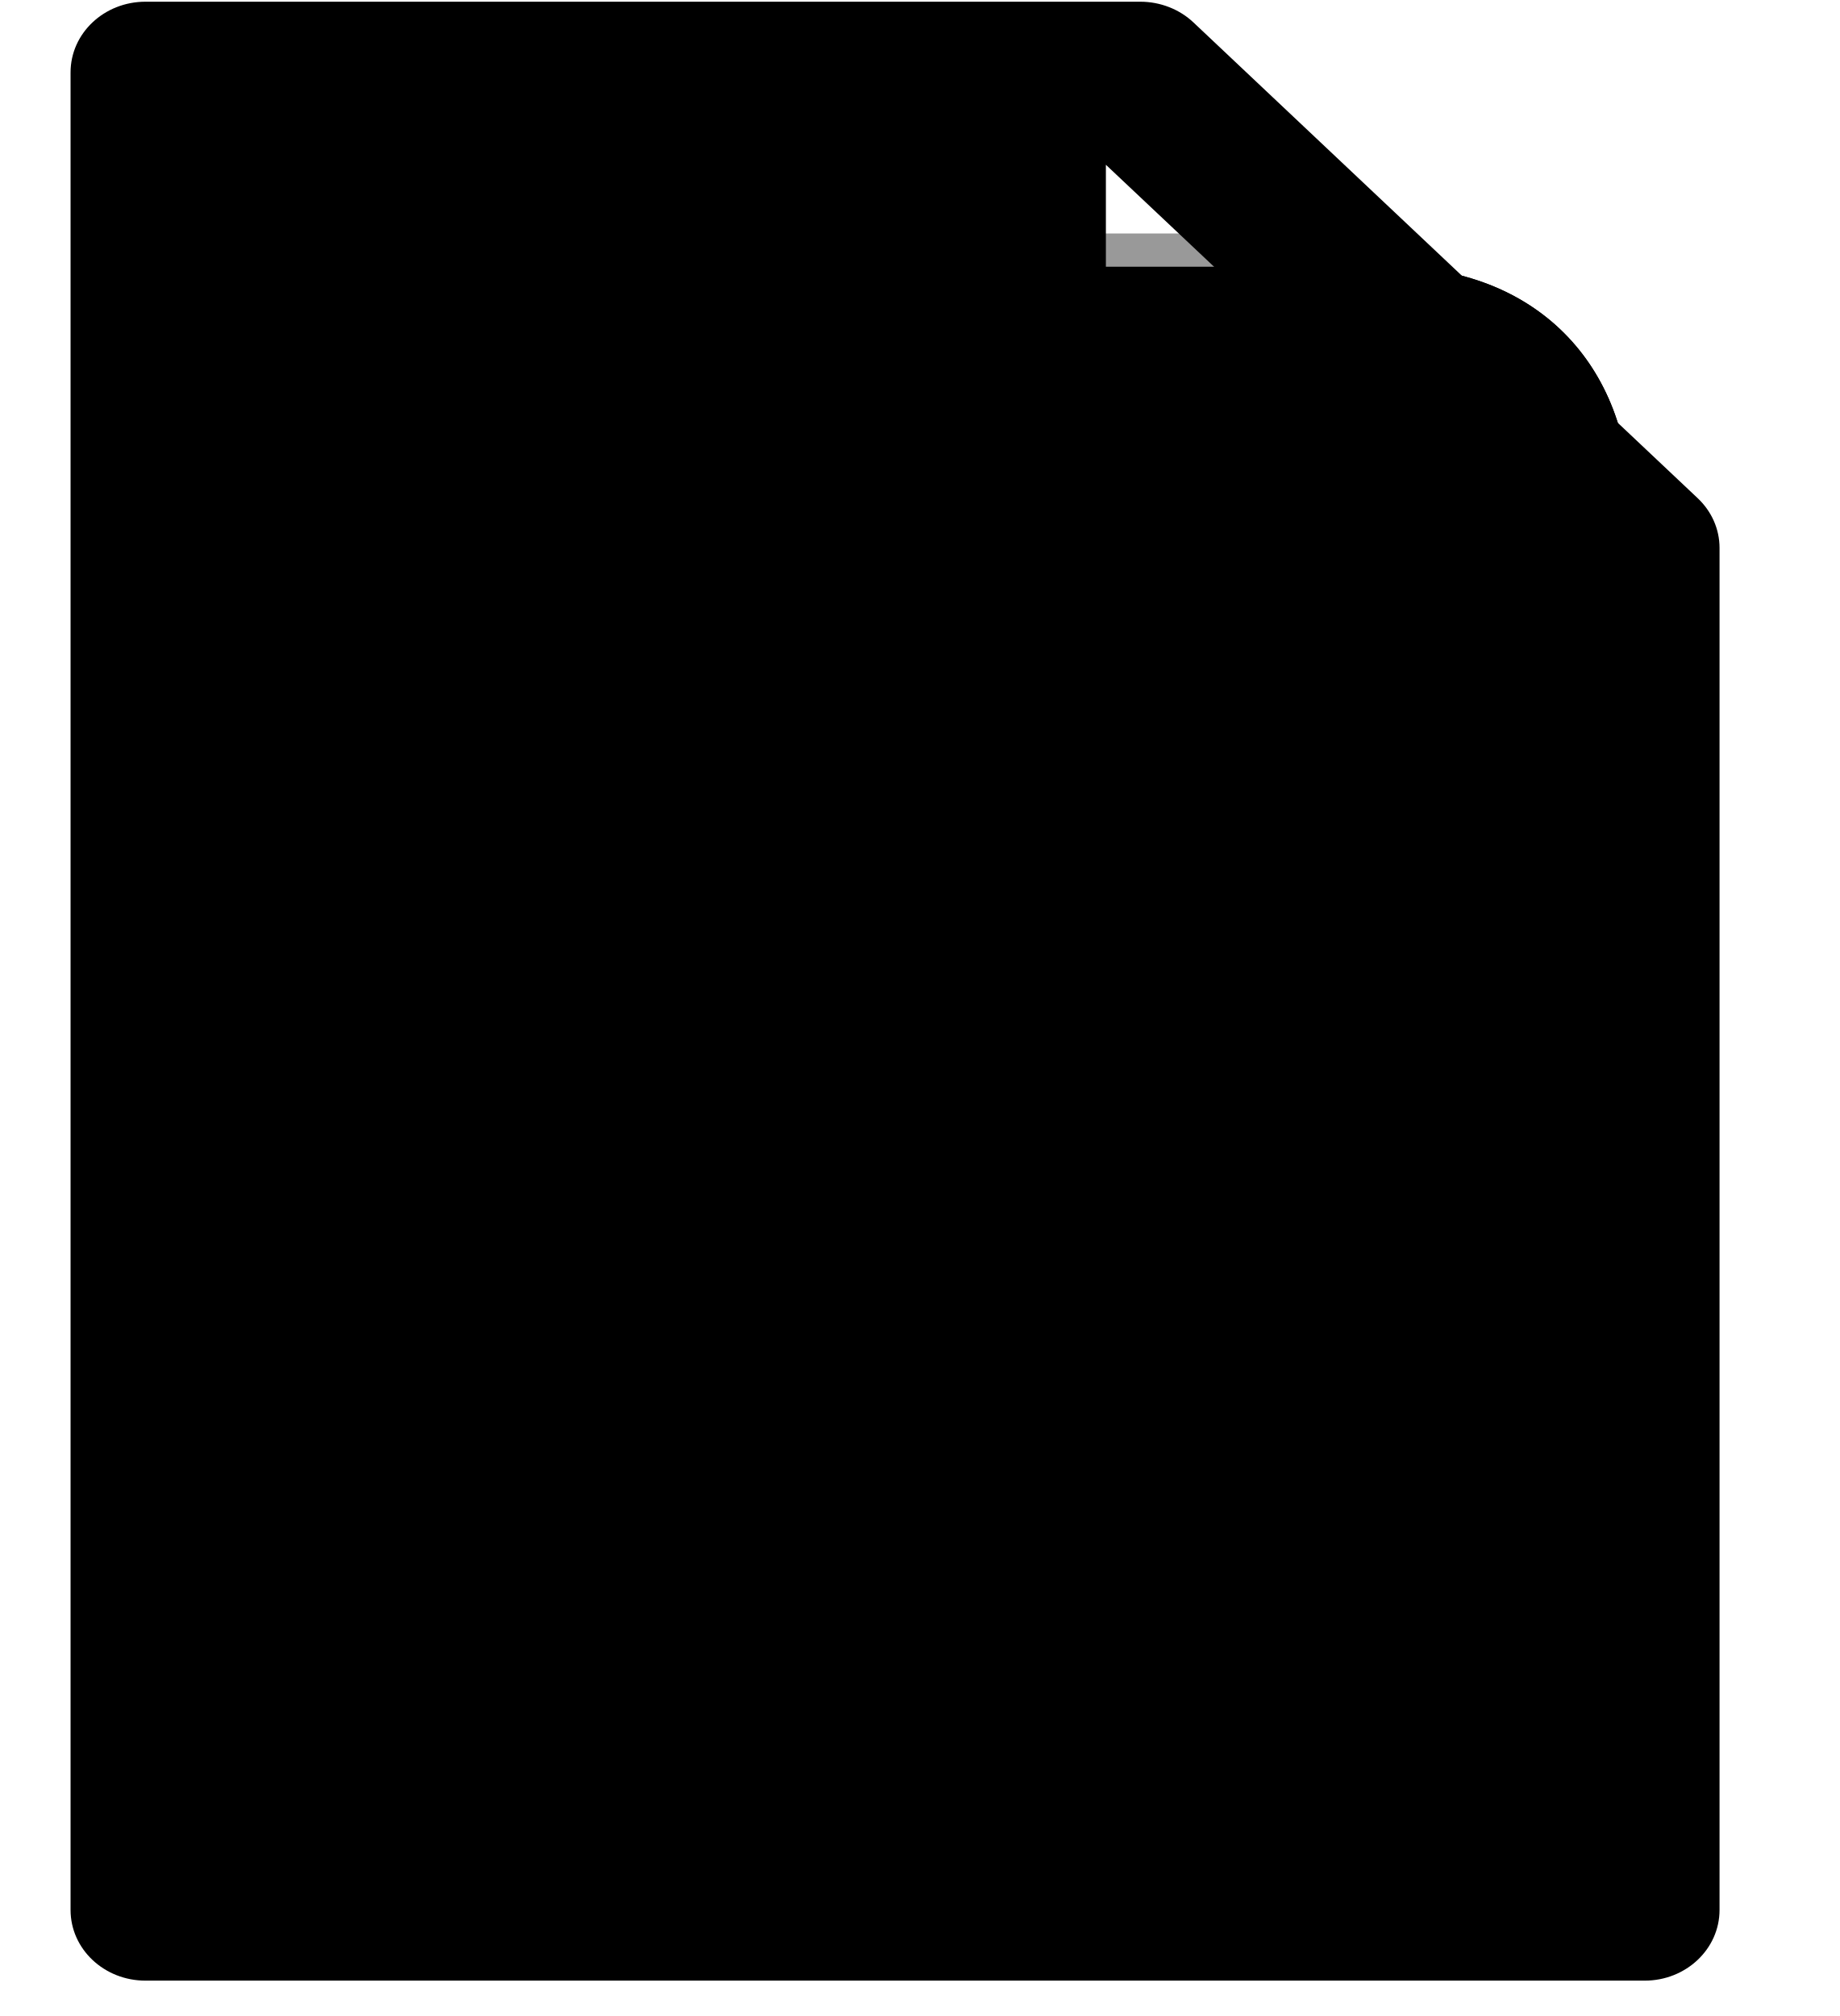
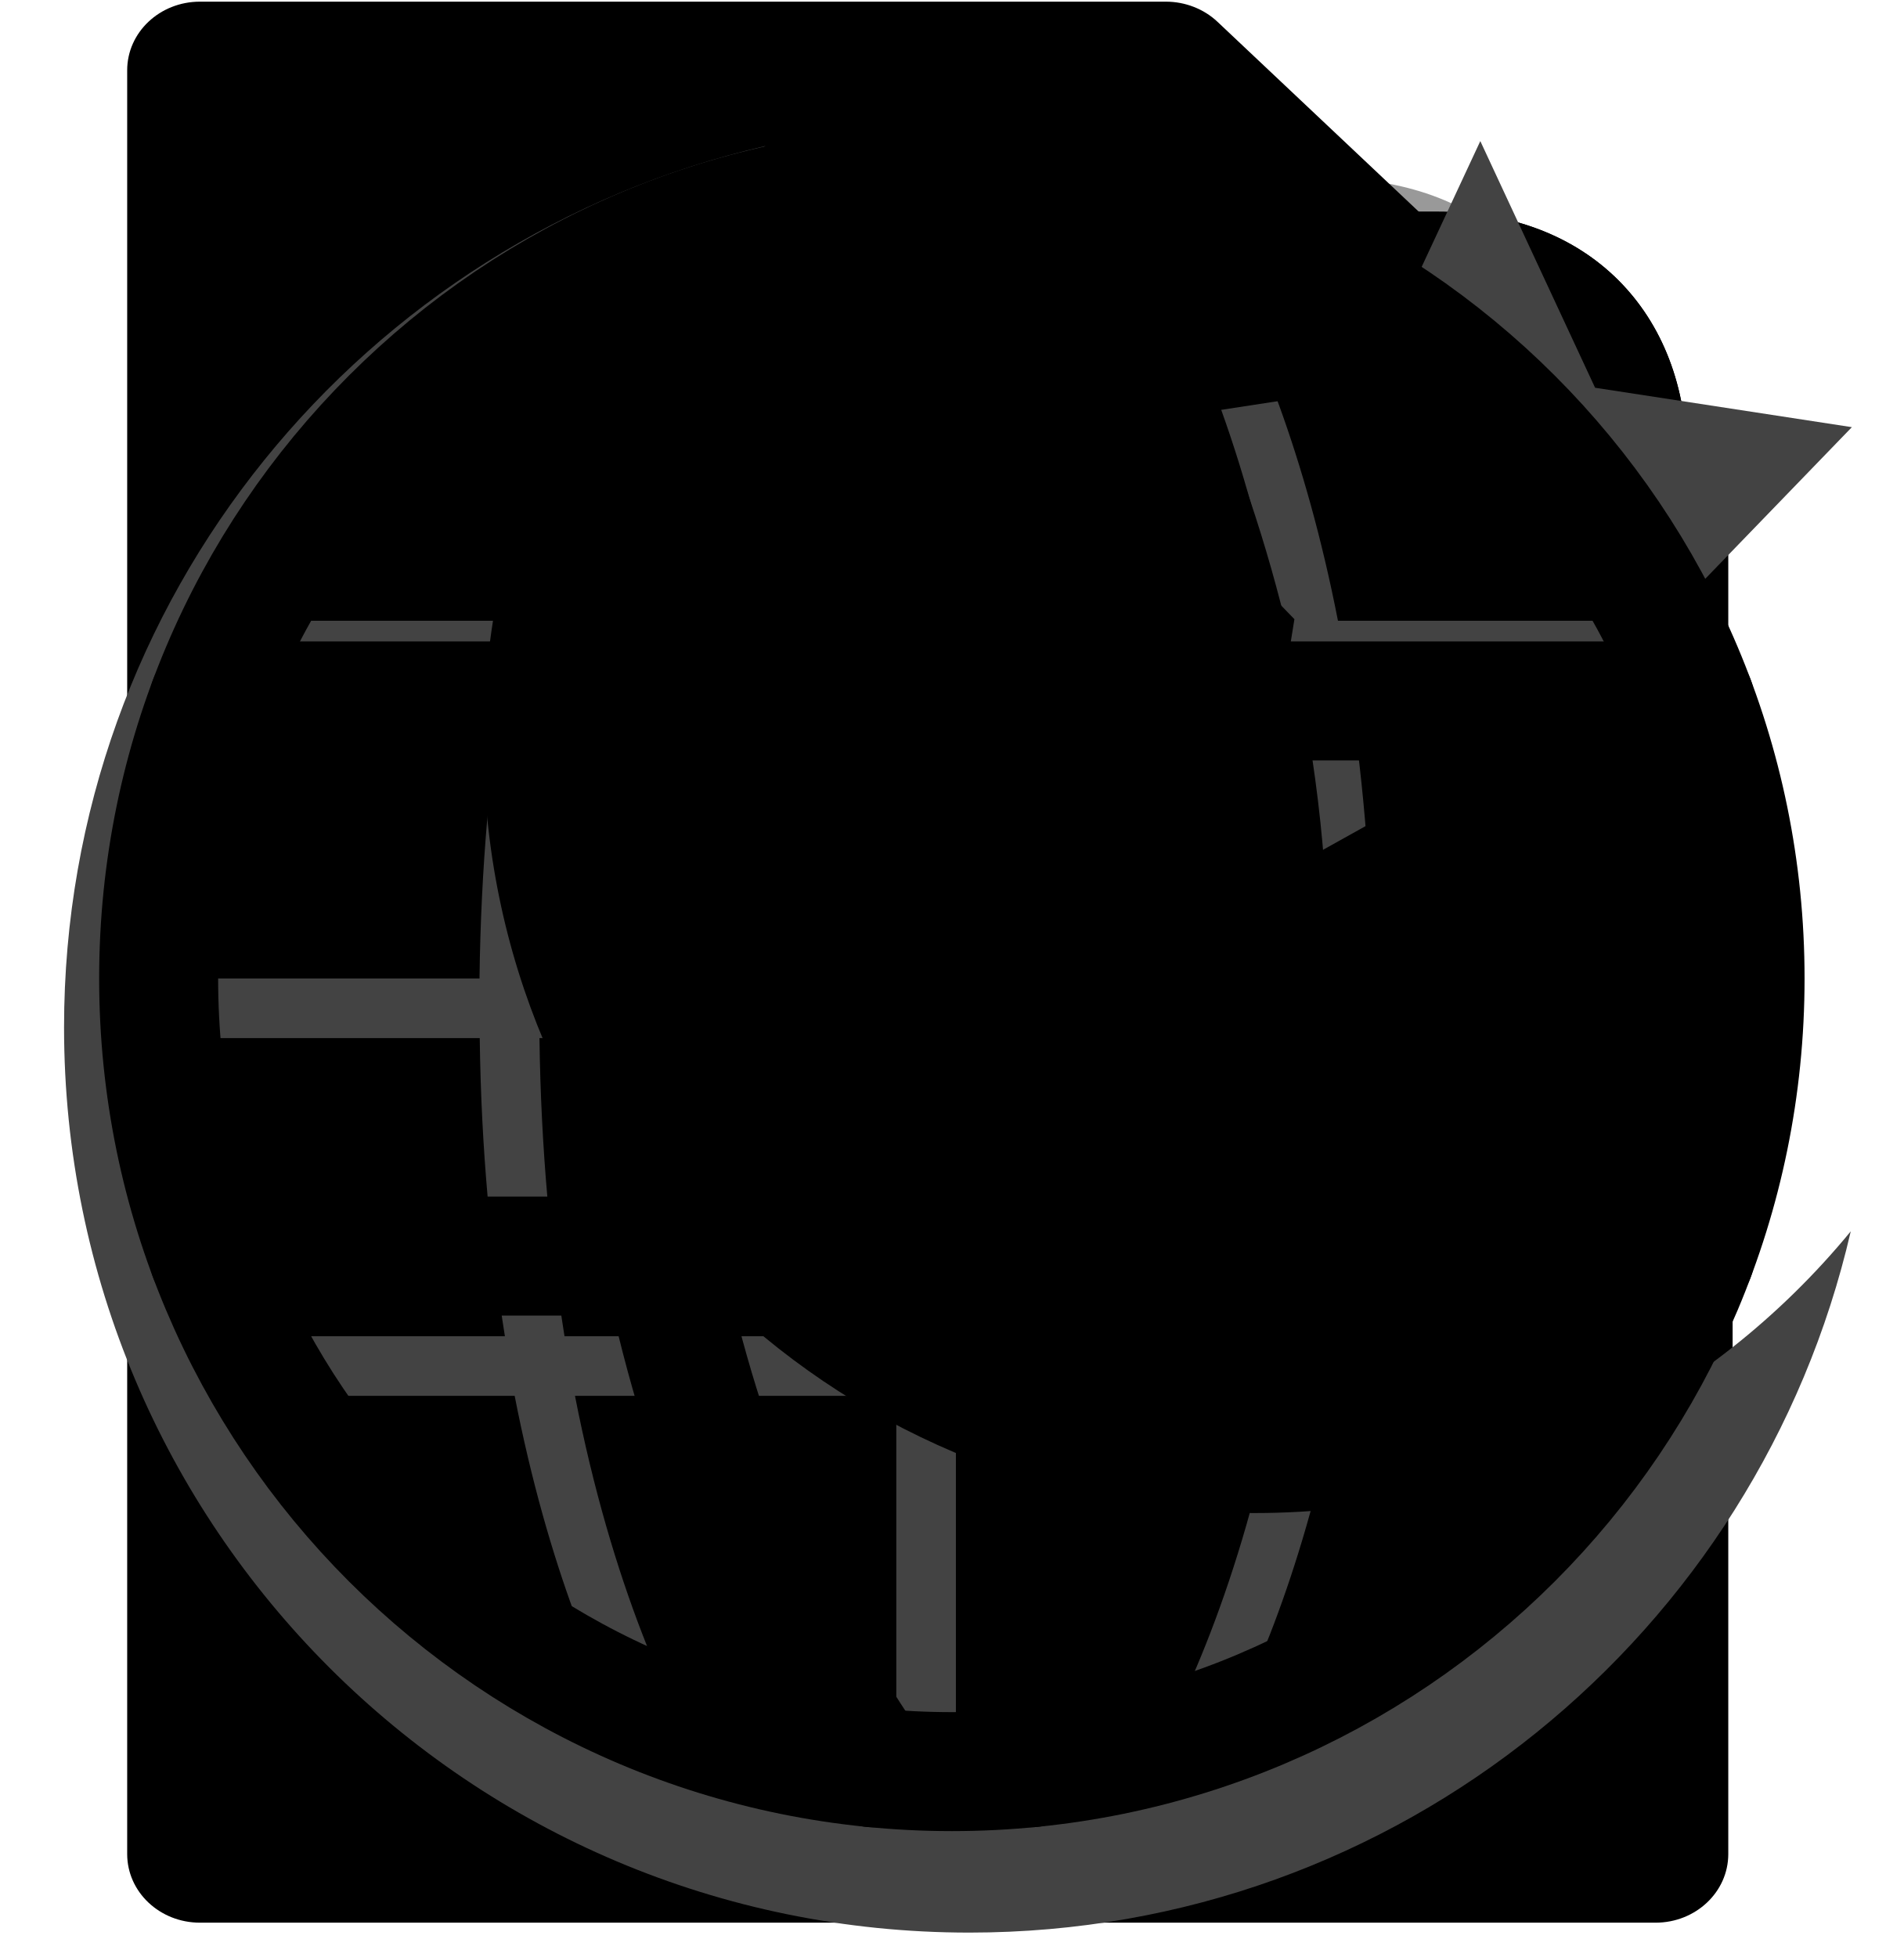
<svg xmlns="http://www.w3.org/2000/svg">
  <svg id="home" viewBox="0 0 28 28" fill="none">
    <path d="M22.602 7.692L16.106 3.147C14.335 1.906 11.617 1.974 9.914 3.293L4.263 7.703C3.135 8.583 2.244 10.388 2.244 11.809V19.591C2.244 22.467 4.579 24.813 7.455 24.813H19.613C22.489 24.813 24.824 22.479 24.824 19.602V11.956C24.824 10.433 23.843 8.561 22.602 7.692ZM14.38 20.302C14.38 20.764 13.997 21.148 13.534 21.148C13.072 21.148 12.688 20.764 12.688 20.302V16.918C12.688 16.456 13.072 16.072 13.534 16.072C13.997 16.072 14.38 16.456 14.38 16.918V20.302Z" fill="currentColor" />
  </svg>
  <svg id="user" viewBox="0 0 28 28" fill="none">
    <path d="M25.14 14C25.14 7.785 20.076 2.721 13.862 2.721C7.647 2.721 2.583 7.785 2.583 14C2.583 17.271 3.993 20.215 6.226 22.279C6.226 22.29 6.226 22.29 6.215 22.301C6.328 22.414 6.463 22.504 6.576 22.606C6.643 22.662 6.7 22.718 6.767 22.764C6.97 22.933 7.196 23.091 7.41 23.249C7.489 23.305 7.557 23.35 7.636 23.407C7.85 23.553 8.076 23.689 8.313 23.813C8.392 23.858 8.482 23.914 8.561 23.959C8.786 24.083 9.023 24.196 9.271 24.297C9.362 24.343 9.452 24.388 9.542 24.422C9.79 24.523 10.038 24.613 10.286 24.692C10.377 24.726 10.467 24.76 10.557 24.782C10.828 24.861 11.098 24.929 11.369 24.997C11.448 25.019 11.527 25.042 11.617 25.053C11.933 25.121 12.249 25.166 12.576 25.2C12.621 25.2 12.666 25.211 12.711 25.222C13.095 25.256 13.478 25.279 13.862 25.279C14.245 25.279 14.629 25.256 15.001 25.222C15.046 25.222 15.091 25.211 15.136 25.2C15.463 25.166 15.779 25.121 16.095 25.053C16.174 25.042 16.253 25.008 16.343 24.997C16.614 24.929 16.896 24.873 17.155 24.782C17.245 24.749 17.336 24.715 17.426 24.692C17.674 24.602 17.933 24.523 18.17 24.422C18.261 24.388 18.351 24.343 18.441 24.297C18.678 24.196 18.915 24.083 19.151 23.959C19.242 23.914 19.321 23.858 19.4 23.813C19.625 23.677 19.851 23.553 20.076 23.407C20.155 23.361 20.223 23.305 20.302 23.249C20.527 23.091 20.742 22.933 20.945 22.764C21.012 22.707 21.069 22.651 21.137 22.606C21.261 22.504 21.385 22.403 21.497 22.301C21.497 22.29 21.497 22.29 21.486 22.279C23.731 20.215 25.14 17.271 25.14 14ZM19.433 19.606C16.377 17.553 11.369 17.553 8.29 19.606C7.794 19.933 7.388 20.316 7.049 20.733C5.335 18.997 4.275 16.617 4.275 14C4.275 8.71 8.572 4.413 13.862 4.413C19.151 4.413 23.449 8.71 23.449 14C23.449 16.617 22.389 18.997 20.674 20.733C20.347 20.316 19.93 19.933 19.433 19.606Z" fill="currentColor" />
    <path d="M13.861 8.282C11.527 8.282 9.632 10.177 9.632 12.511C9.632 14.801 11.425 16.662 13.805 16.73C13.839 16.73 13.884 16.73 13.906 16.73C13.929 16.73 13.963 16.73 13.985 16.73C13.997 16.73 14.008 16.73 14.008 16.73C16.286 16.651 18.08 14.801 18.091 12.511C18.091 10.177 16.196 8.282 13.861 8.282Z" fill="currentColor" />
  </svg>
  <svg id="folder" viewBox="0 0 28 28" fill="none">
    <path d="M24.976 12.872V19.639C24.976 24.151 23.849 25.279 19.337 25.279H8.058C3.547 25.279 2.419 24.151 2.419 19.639V8.361C2.419 3.849 3.547 2.721 8.058 2.721H9.75C11.442 2.721 11.814 3.218 12.457 4.075L14.149 6.331C14.577 6.894 14.826 7.233 15.953 7.233H19.337C23.849 7.233 24.976 8.361 24.976 12.872Z" fill="currentColor" stroke="currentColor" stroke-width="1.015" stroke-miterlimit="10" />
    <path opacity="0.4" d="M9.187 2.721H19.337C21.593 2.721 22.721 3.849 22.721 6.105V7.661" stroke="currentColor" stroke-width="1.015" stroke-miterlimit="10" stroke-linecap="round" stroke-linejoin="round" />
  </svg>
  <svg id="contact" viewBox="0 0 28 28" fill="none">
    <path d="M21.147 16.143H18.927C18.793 16.143 18.662 16.183 18.551 16.257L15.891 18.038C15.485 18.308 15.011 18.433 14.549 18.433C14.154 18.433 13.759 18.342 13.398 18.139C12.757 17.8 12.316 17.126 12.174 16.408C12.116 16.114 11.925 15.852 11.647 15.741C11.005 15.485 10.431 15.115 9.958 14.643C8.988 13.673 8.458 12.308 8.458 10.786V6.387V5.654C8.458 5.28 8.155 4.977 7.781 4.977H7.33C4.285 4.977 2.255 6.5 2.255 10.053V16.143C2.255 19.696 4.285 21.218 7.33 21.218H11.56V24.433H8.345C7.883 24.433 7.5 24.816 7.5 25.279C7.5 25.741 7.883 26.125 8.345 26.125H16.466C16.928 26.125 17.312 25.741 17.312 25.279C17.312 24.816 16.928 24.433 16.466 24.433H13.252V21.218H17.481C20.326 21.218 22.284 19.89 22.53 16.82C22.56 16.447 22.254 16.143 21.88 16.143H21.147Z" fill="currentColor" />
    <path d="M21.146 2.721H13.815C12.134 2.721 10.871 3.579 10.375 4.977C10.228 5.406 10.149 5.879 10.149 6.387V10.786C10.149 11.88 10.51 12.805 11.153 13.447C11.796 14.09 12.721 14.451 13.815 14.451V16.019C13.815 16.594 14.469 16.944 14.954 16.628L18.214 14.451H21.146C21.654 14.451 22.127 14.372 22.556 14.226C23.955 13.729 24.812 12.466 24.812 10.786V6.387C24.812 4.188 23.346 2.721 21.146 2.721ZM14.232 9.489C13.759 9.489 13.386 9.105 13.386 8.643C13.386 8.18 13.759 7.797 14.232 7.797C14.706 7.797 15.078 8.18 15.078 8.643C15.078 9.105 14.706 9.489 14.232 9.489ZM17.413 9.489C16.939 9.489 16.567 9.105 16.567 8.643C16.567 8.18 16.951 7.797 17.413 7.797C17.875 7.797 18.259 8.18 18.259 8.643C18.259 9.105 17.875 9.489 17.413 9.489ZM20.582 9.489C20.108 9.489 19.736 9.105 19.736 8.643C19.736 8.18 20.12 7.797 20.582 7.797C21.045 7.797 21.428 8.18 21.428 8.643C21.428 9.105 21.045 9.489 20.582 9.489Z" fill="currentColor" />
    <path d="M24.812 6.387V10.786C24.812 12.466 23.955 13.729 22.556 14.226C22.127 14.372 21.654 14.451 21.146 14.451H18.214L14.954 16.628C14.469 16.944 13.815 16.594 13.815 16.019V14.451C12.721 14.451 11.796 14.09 11.153 13.447C10.51 12.805 10.149 11.88 10.149 10.786V6.387C10.149 5.879 10.228 5.406 10.375 4.977C10.871 3.579 12.134 2.721 13.815 2.721H21.146C23.346 2.721 24.812 4.188 24.812 6.387Z" fill="currentColor" />
  </svg>
  <svg id="pdf" viewBox="0 0 22 26" fill="none">
    <path d="M21.03 6.423C21.212 6.594 21.314 6.824 21.314 7.066V24.632C21.314 25.136 20.882 25.544 20.348 25.544H1.012C0.477 25.544 0.045 25.136 0.045 24.632V0.934C0.045 0.43 0.477 0.022 1.012 0.022H13.843C14.1 0.022 14.348 0.119 14.529 0.29L21.03 6.423ZM19.085 7.485L13.399 2.125V7.485H19.085ZM14.342 16.351C13.883 16.337 13.396 16.37 12.842 16.435C12.108 16.008 11.614 15.422 11.262 14.56L11.295 14.435L11.332 14.288C11.462 13.771 11.532 13.395 11.553 13.015C11.569 12.728 11.552 12.463 11.498 12.218C11.398 11.688 11.001 11.379 10.5 11.36C10.033 11.342 9.604 11.588 9.494 11.968C9.316 12.584 9.42 13.395 9.799 14.777C9.317 15.86 8.68 17.131 8.252 17.84C7.681 18.117 7.237 18.369 6.864 18.649C6.371 19.019 6.064 19.398 5.979 19.797C5.938 19.982 6 20.224 6.141 20.422C6.301 20.646 6.542 20.792 6.831 20.813C7.561 20.866 8.458 20.157 9.448 18.555C9.547 18.524 9.652 18.491 9.781 18.45L10.14 18.335C10.368 18.263 10.533 18.211 10.696 18.161C11.403 17.944 11.937 17.807 12.424 17.729C13.269 18.156 14.246 18.436 14.904 18.436C15.447 18.436 15.815 18.17 15.947 17.752C16.064 17.385 15.971 16.96 15.721 16.725C15.463 16.485 14.987 16.371 14.342 16.351ZM6.85 20.009V19.998L6.854 19.989C6.898 19.881 6.955 19.778 7.023 19.682C7.152 19.495 7.33 19.298 7.551 19.088C7.669 18.975 7.792 18.866 7.937 18.743C7.969 18.715 8.176 18.542 8.215 18.508L8.552 18.211L8.307 18.58C7.935 19.139 7.598 19.542 7.31 19.805C7.204 19.901 7.11 19.973 7.035 20.018C7.01 20.034 6.984 20.048 6.956 20.059C6.944 20.064 6.933 20.067 6.922 20.067C6.91 20.069 6.899 20.067 6.888 20.063C6.877 20.059 6.867 20.051 6.86 20.041C6.853 20.032 6.85 20.02 6.85 20.009ZM10.655 13.791L10.586 13.905L10.544 13.781C10.45 13.501 10.382 13.079 10.363 12.698C10.341 12.265 10.377 12.005 10.522 12.005C10.726 12.005 10.819 12.313 10.826 12.776C10.833 13.183 10.765 13.606 10.654 13.791H10.655ZM10.479 15.457L10.525 15.341L10.588 15.449C10.942 16.054 11.4 16.559 11.904 16.911L12.013 16.987L11.88 17.012C11.387 17.109 10.927 17.253 10.299 17.492C10.364 17.467 9.646 17.745 9.464 17.81L9.305 17.868L9.39 17.729C9.763 17.116 10.107 16.381 10.479 15.457H10.479ZM15.241 17.629C15.004 17.717 14.492 17.638 13.592 17.276L13.364 17.184L13.612 17.167C14.316 17.118 14.814 17.154 15.105 17.254C15.229 17.297 15.311 17.351 15.348 17.413C15.367 17.442 15.373 17.477 15.366 17.51C15.358 17.544 15.337 17.573 15.307 17.592C15.287 17.608 15.265 17.62 15.241 17.629Z" fill="currentColor" />
  </svg>
+   <svg id="moon" viewBox="-0.5 0 17 17" version="1.1" class="si-glyph si-glyph-moon-star">
+     <defs>
+ 
+         </defs>
+     <g stroke="none" stroke-width="1" fill="none" fill-rule="evenodd">
+       <g transform="translate(0, 1)" fill="#434343">
+         <path d="M10.705,12.274 C6.901,12.274 3.818,9.189 3.818,5.386 C3.818,3.242 4.798,1.327 6.334,0.065 C2.748,0.892 0.072,4.099 0.072,7.936 C0.072,12.401 3.691,16.021 8.156,16.021 C11.994,16.021 15.199,13.345 16.027,9.758 C14.764,11.295 12.85,12.274 10.705,12.274 L10.705,12.274 Z" class="si-glyph-fill">
+ 
+                 </path>
+         <path d="M12.719,0.021 L13.744,2.224 L16.037,2.576 L14.379,4.291 L14.77,6.711 L12.719,5.568 L10.668,6.711 L11.059,4.291 L9.398,2.576 L11.692,2.224 L12.719,0.021 Z" class="si-glyph-fill">
+ 
+                 </path>
+       </g>
+     </g>
+   </svg>
+   <svg id="globe" fill="currentColor" viewBox="0 0 32 32" version="1.1">
+     <path d="M22.658 10.988h5.172c0.693 1.541 1.107 3.229 1.178 5.012h-5.934c-0.025-1.884-0.181-3.544-0.416-5.012zM20.398 3.896c2.967 1.153 5.402 3.335 6.928 6.090h-4.836c-0.549-2.805-1.383-4.799-2.092-6.090zM16.068 9.986v-6.996c1.066 0.047 2.102 0.216 3.092 0.493 0.75 1.263 1.719 3.372 2.33 6.503h-5.422zM9.489 22.014c-0.234-1.469-0.396-3.119-0.421-5.012h5.998v5.012h-5.577zM9.479 10.988h5.587v5.012h-6.004c0.025-1.886 0.183-3.543 0.417-5.012zM11.988 3.461c0.987-0.266 2.015-0.435 3.078-0.469v6.994h-5.422c0.615-3.148 1.591-5.265 2.344-6.525zM3.661 9.986c1.551-2.8 4.062-4.993 7.096-6.131-0.715 1.29-1.559 3.295-2.114 6.131h-4.982zM8.060 16h-6.060c0.066-1.781 0.467-3.474 1.158-5.012h5.316c-0.233 1.469-0.39 3.128-0.414 5.012zM8.487 22.014h-5.29c-0.694-1.543-1.139-3.224-1.204-5.012h6.071c0.024 1.893 0.188 3.541 0.423 5.012zM8.651 23.016c0.559 2.864 1.416 4.867 2.134 6.142-3.045-1.133-5.557-3.335-7.11-6.142h4.976zM15.066 23.016v6.994c-1.052-0.033-2.067-0.199-3.045-0.46-0.755-1.236-1.736-3.363-2.356-6.534h5.401zM21.471 23.016c-0.617 3.152-1.592 5.271-2.344 6.512-0.979 0.271-2.006 0.418-3.059 0.465v-6.977h5.403zM16.068 17.002h5.998c-0.023 1.893-0.188 3.542-0.422 5.012h-5.576v-5.012zM22.072 16h-6.004v-5.012h5.586c0.235 1.469 0.393 3.126 0.418 5.012zM23.070 17.002h5.926c-0.066 1.787-0.506 3.468-1.197 5.012h-5.152c0.234-1.471 0.398-3.119 0.423-5.012zM27.318 23.016c-1.521 2.766-3.967 4.949-6.947 6.1 0.715-1.276 1.561-3.266 2.113-6.1h4.834z" />
+   </svg>
+   <svg id="lang" viewBox="0 0 24 24" fill="none">
+     <path d="M2 12C2 17.523 6.477 22 12 22C17.523 22 22 17.523 22 12C22 6.477 17.523 2 12 2C6.477 2 2 6.477 2 12Z" stroke="currentColor" stroke-width="1.5" stroke-linecap="round" stroke-linejoin="round" />
+     <path d="M13 2.049C13 2.049 16 6 16 12C16 18 13 21.951 13 21.951" stroke="currentColor" stroke-width="1.5" stroke-linecap="round" stroke-linejoin="round" />
+     <path d="M11 21.951C11 21.951 8 18 8 12C8 6 11 2.049 11 2.049" stroke="currentColor" stroke-width="1.5" stroke-linecap="round" stroke-linejoin="round" />
+     <path d="M2.63 15.5H21.37" stroke="currentColor" stroke-width="1.5" stroke-linecap="round" stroke-linejoin="round" />
+     <path d="M2.63 8.5H21.37" stroke="currentColor" stroke-width="1.5" stroke-linecap="round" stroke-linejoin="round" />
+   </svg>
</svg>
